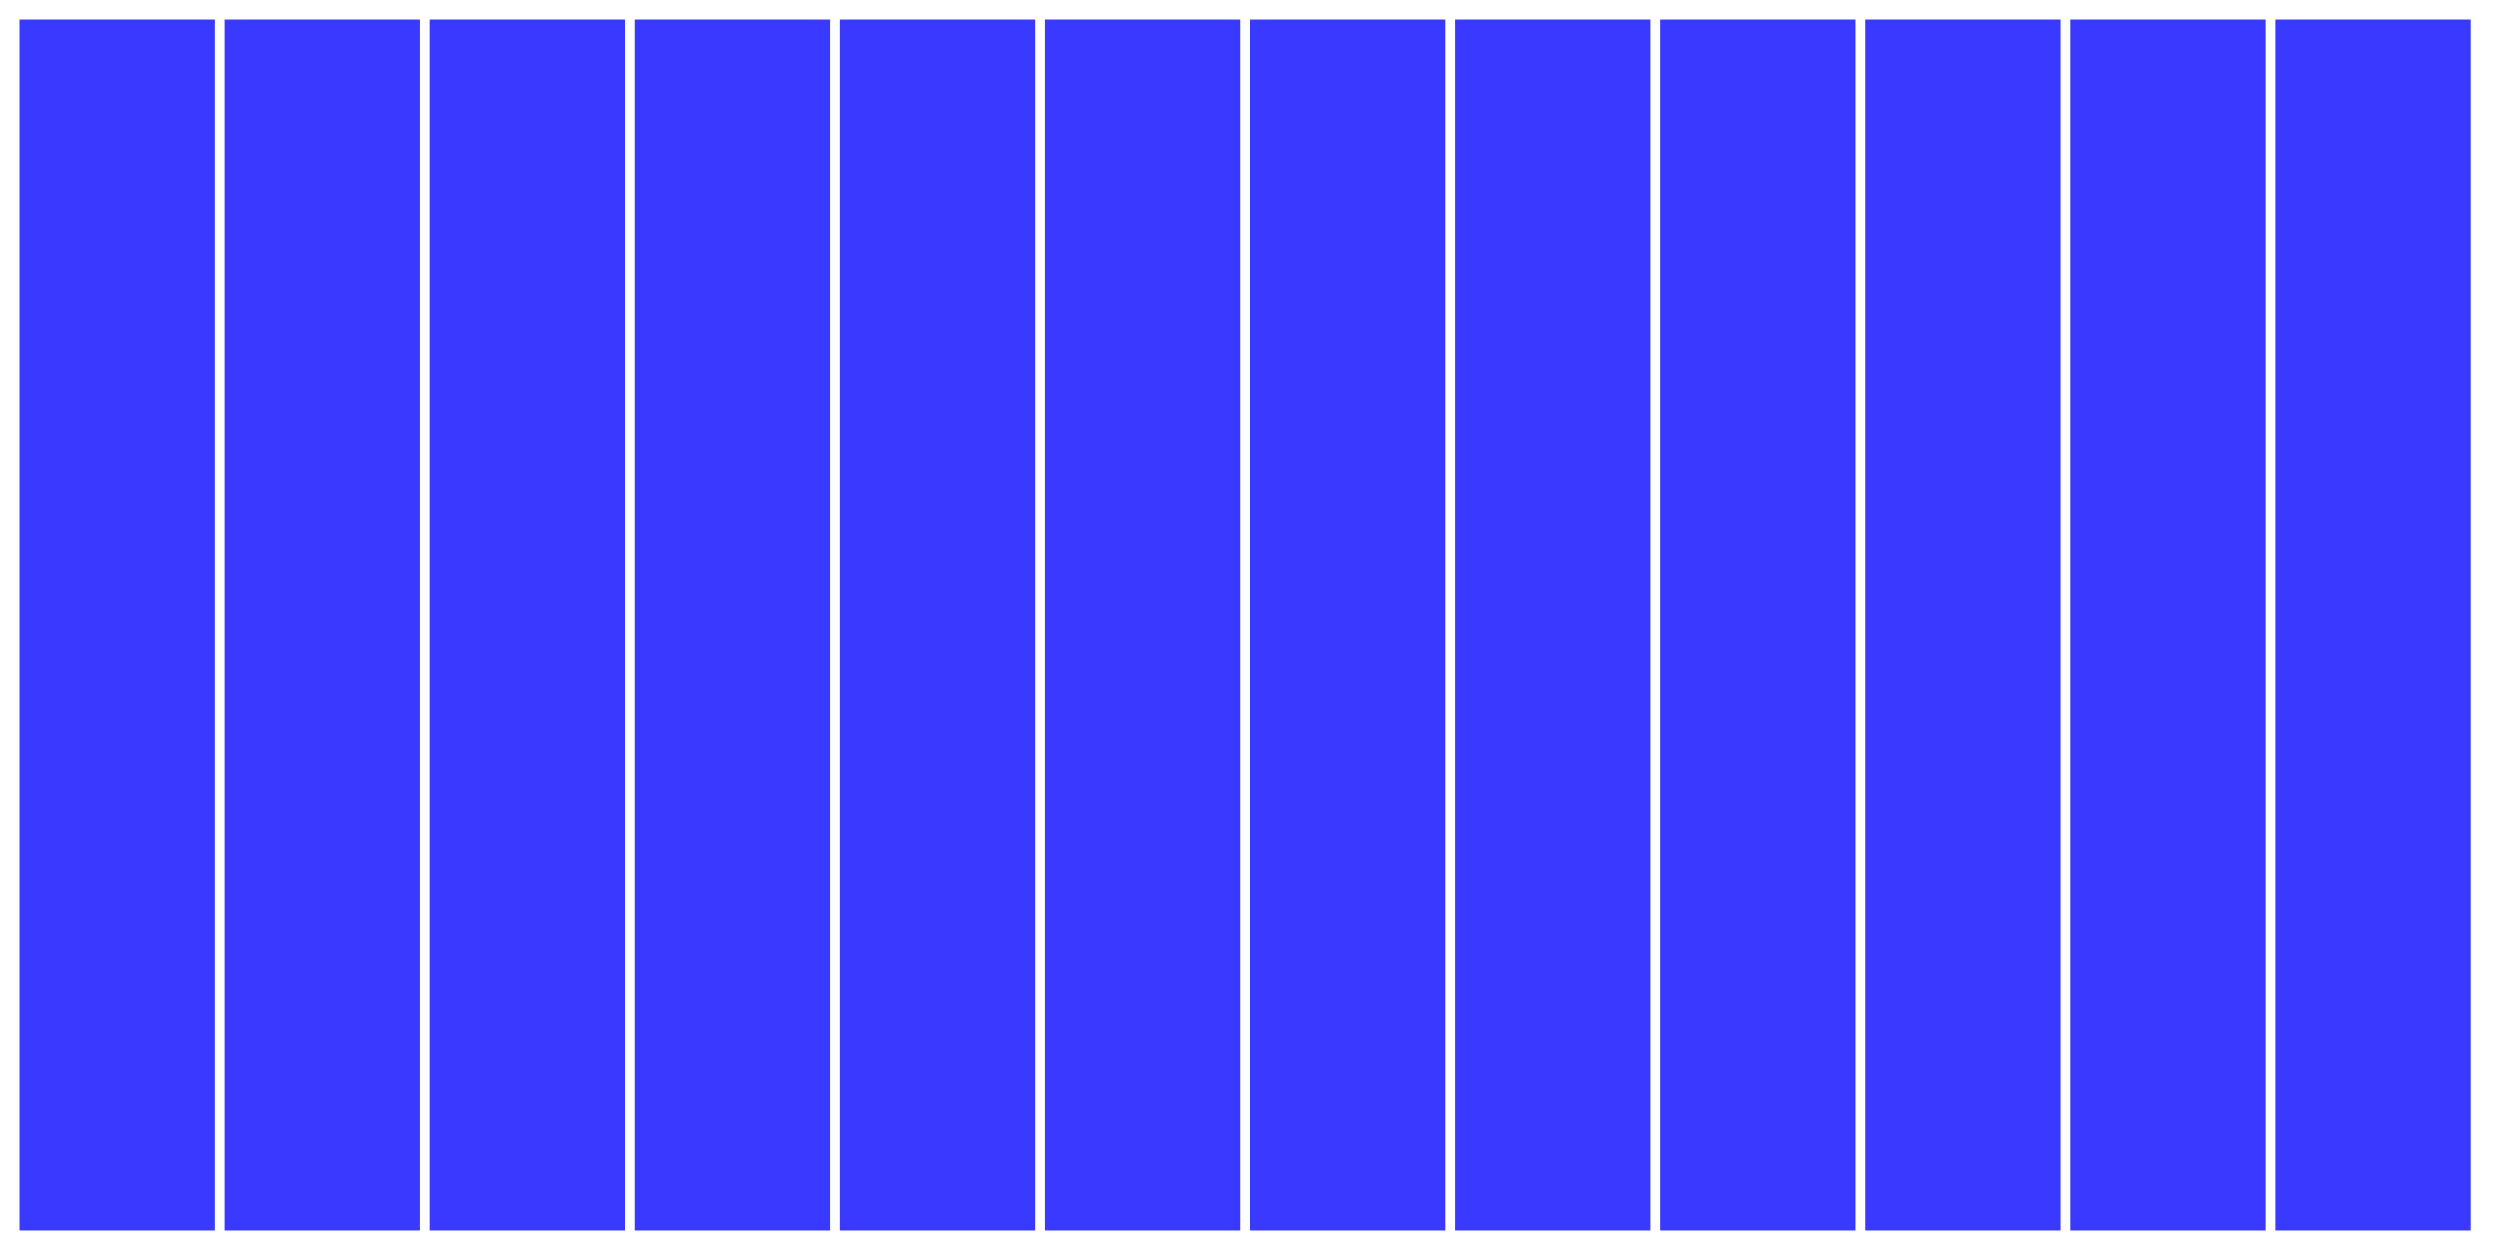
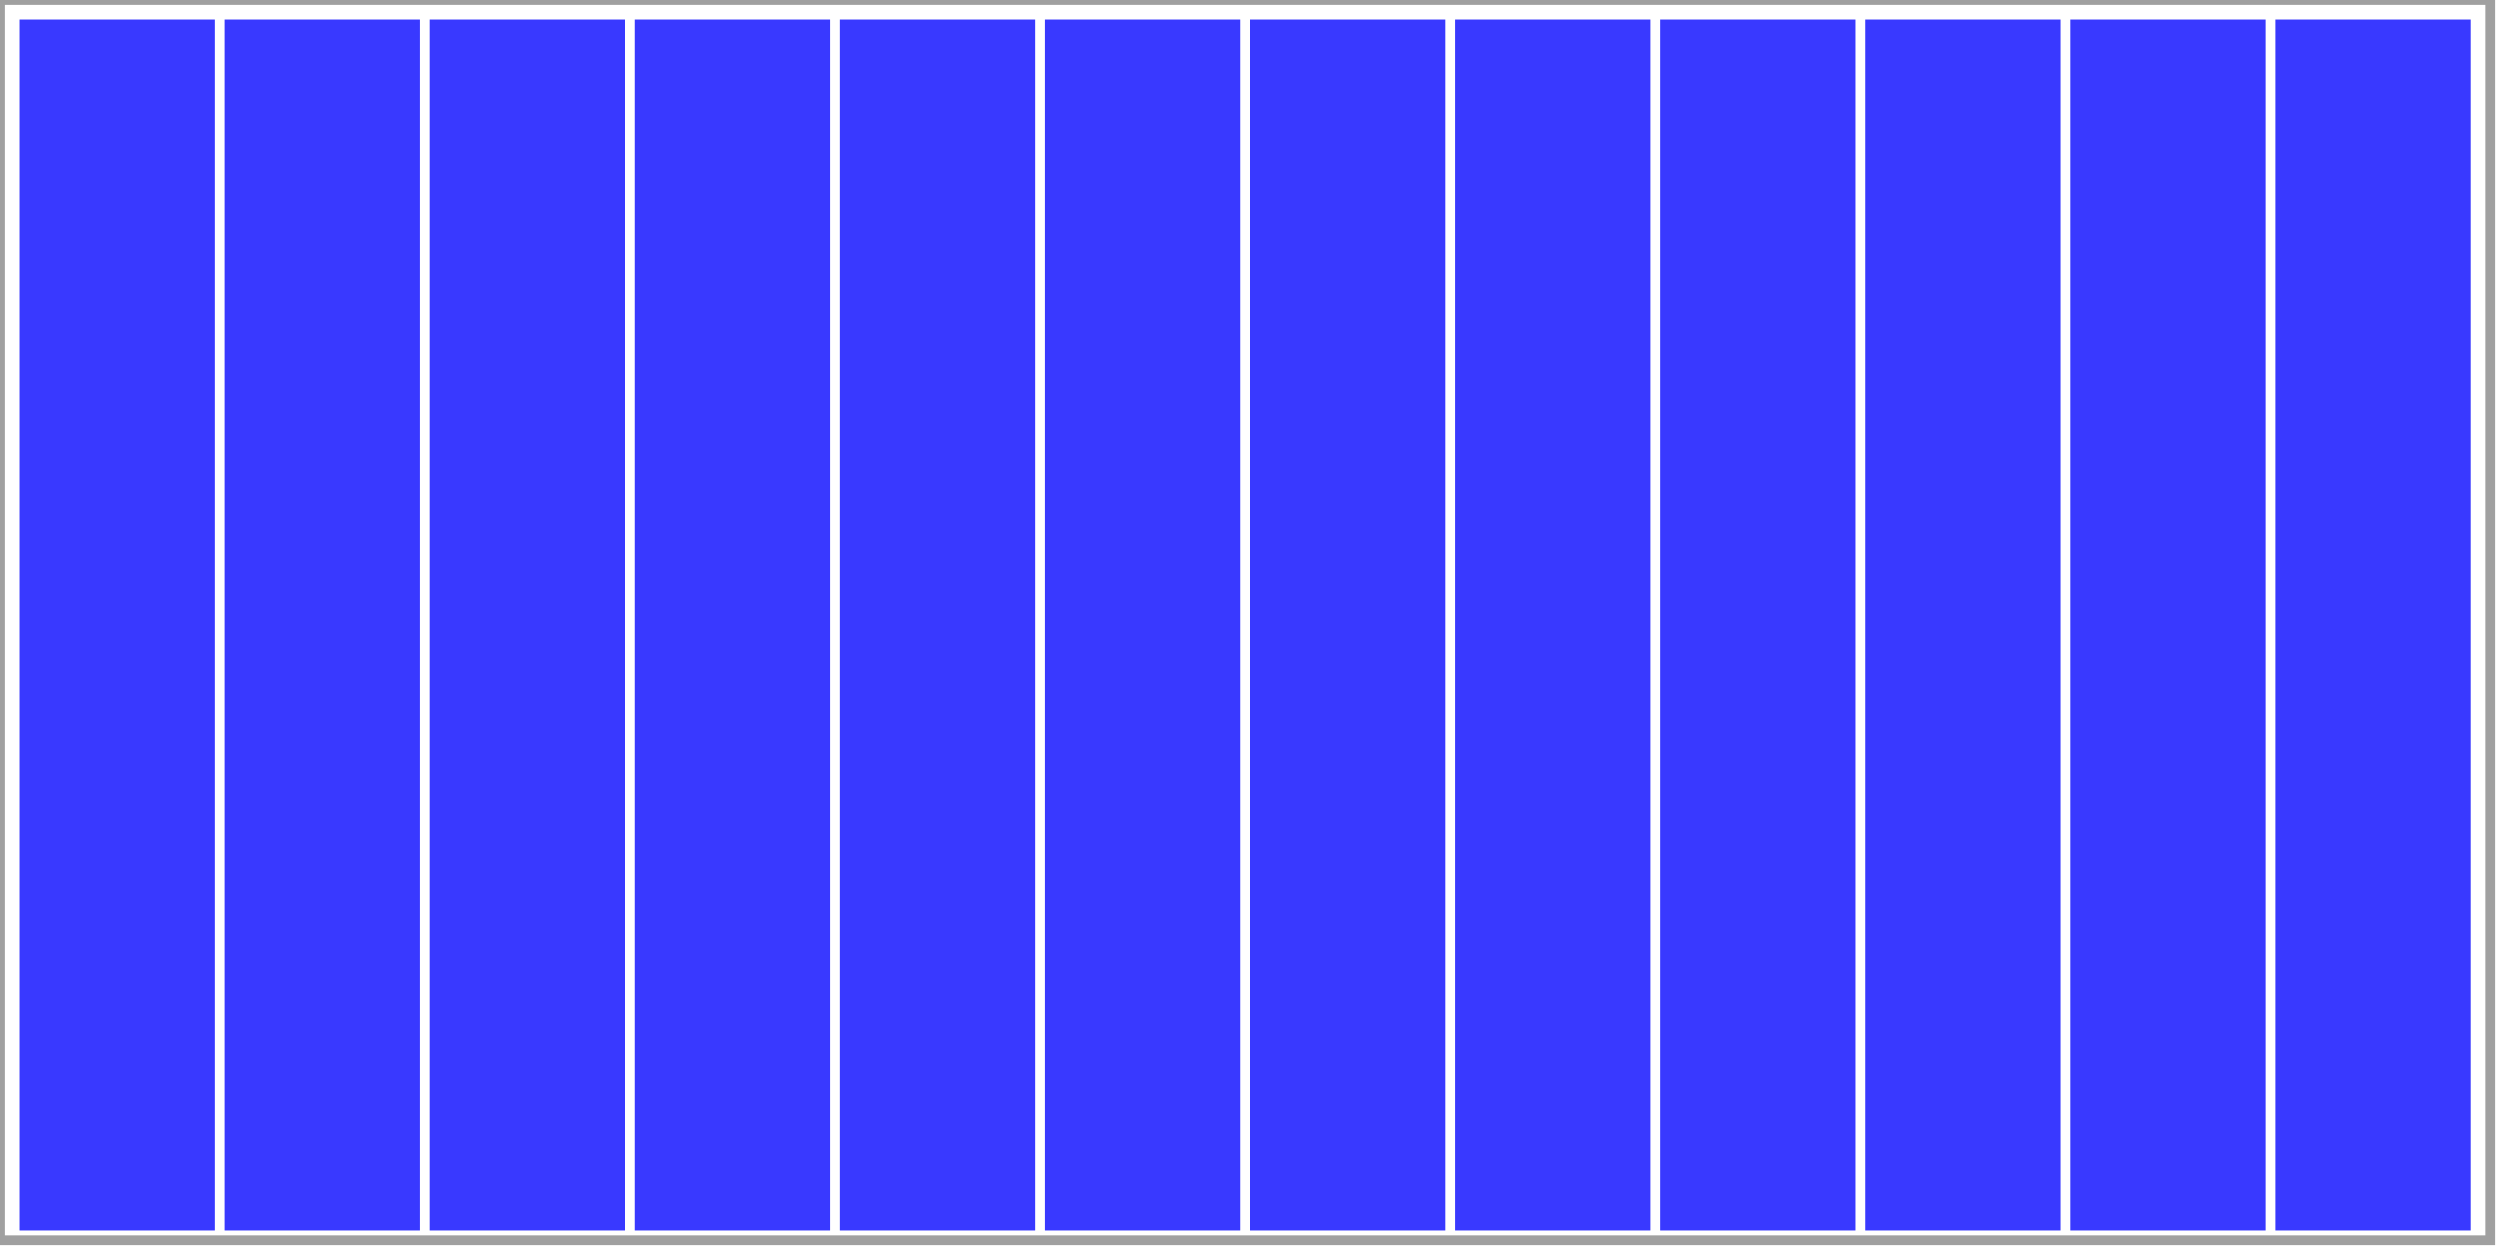
<svg xmlns="http://www.w3.org/2000/svg" id="timep_TESTID" x="0" y="0" width="256" height="128">
  <rect x="0" y="0" width="256" height="128" fill="#ffffff" />
  <rect x="2.0" y="2.0" width="20.0" height="124.0" fill="#3939ff" />
  <rect x="23.0" y="2.0" width="20.0" height="124.0" fill="#3939ff" />
  <rect x="44.0" y="2.0" width="20.0" height="124.0" fill="#3939ff" />
  <rect x="65.0" y="2.0" width="20.0" height="124.0" fill="#3939ff" />
  <rect x="86.0" y="2.0" width="20.0" height="124.0" fill="#3939ff" />
  <rect x="107.0" y="2.0" width="20.0" height="124.0" fill="#3939ff" />
  <rect x="128.0" y="2.0" width="20.0" height="124.0" fill="#3939ff" />
  <rect x="149.0" y="2.0" width="20.0" height="124.0" fill="#3939ff" />
  <rect x="170.0" y="2.0" width="20.0" height="124.0" fill="#3939ff" />
  <rect x="191.0" y="2.0" width="20.0" height="124.0" fill="#3939ff" />
  <rect x="212.0" y="2.0" width="20.0" height="124.0" fill="#3939ff" />
  <rect x="233.0" y="2.0" width="20.0" height="124.0" fill="#3939ff" />
+   <rect x="0" y="0" width="255" height="127" fill="none" stroke="#a0a0a0" stroke-width="1" />
</svg>
